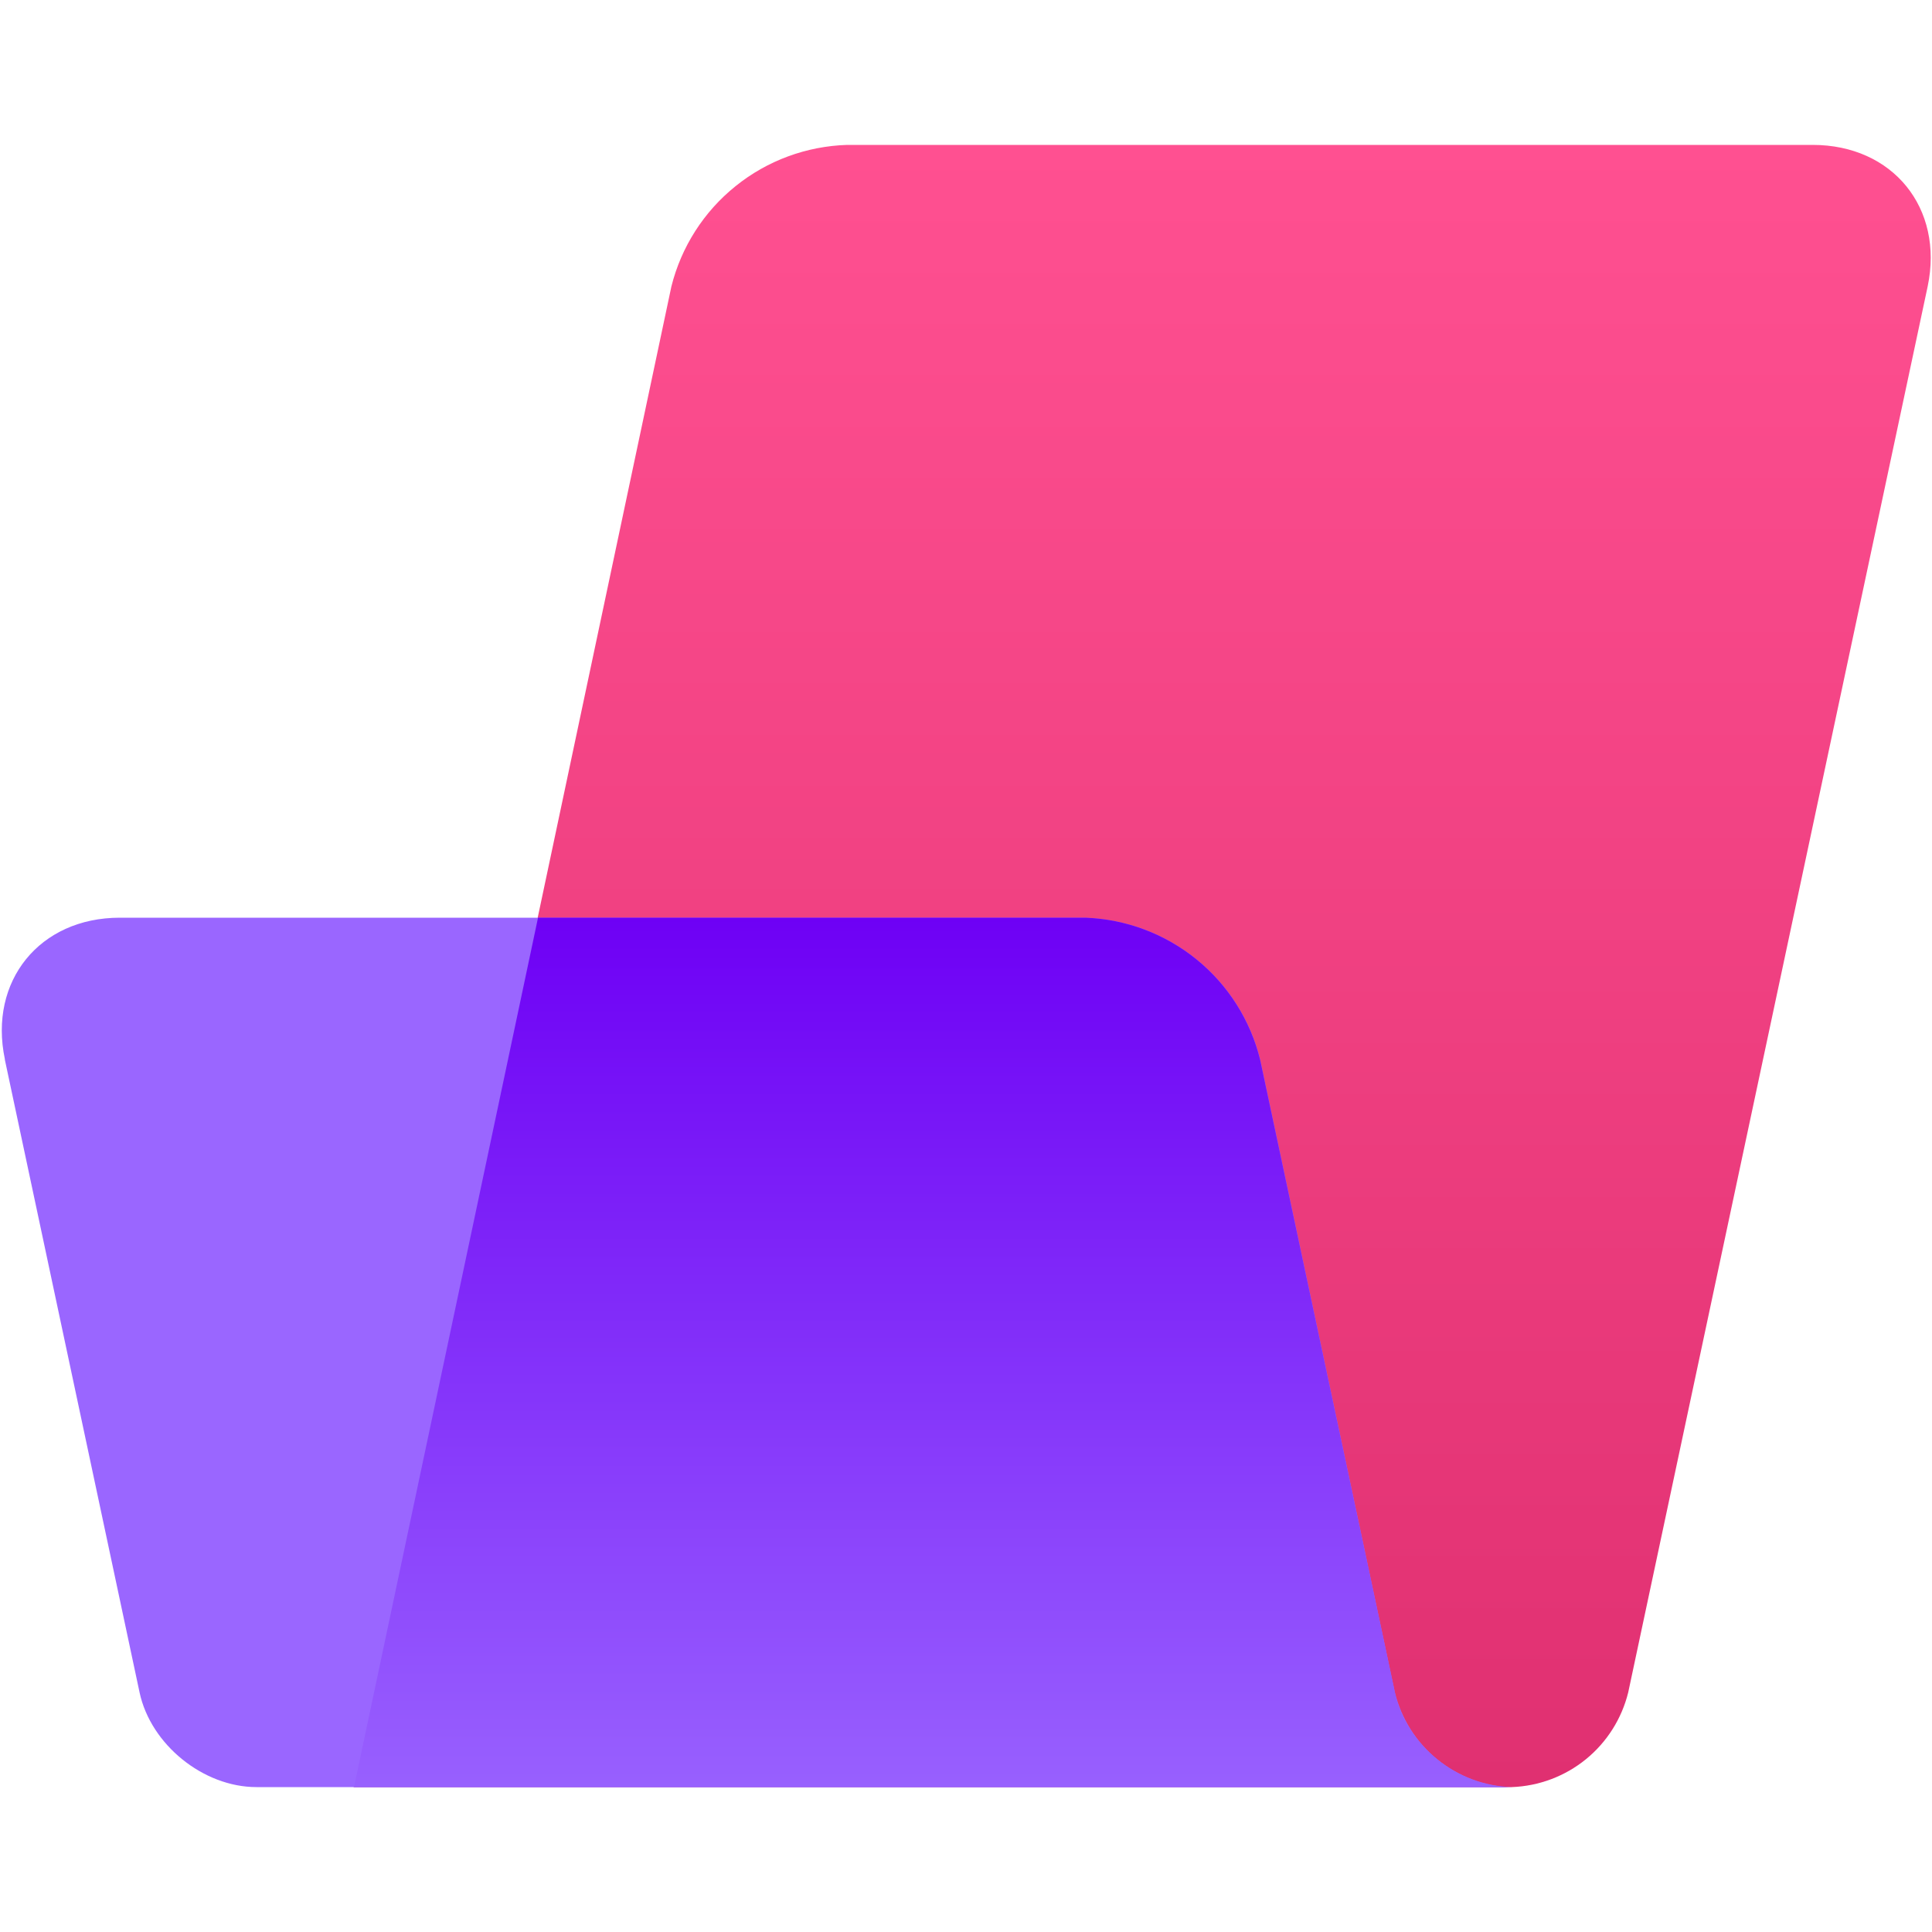
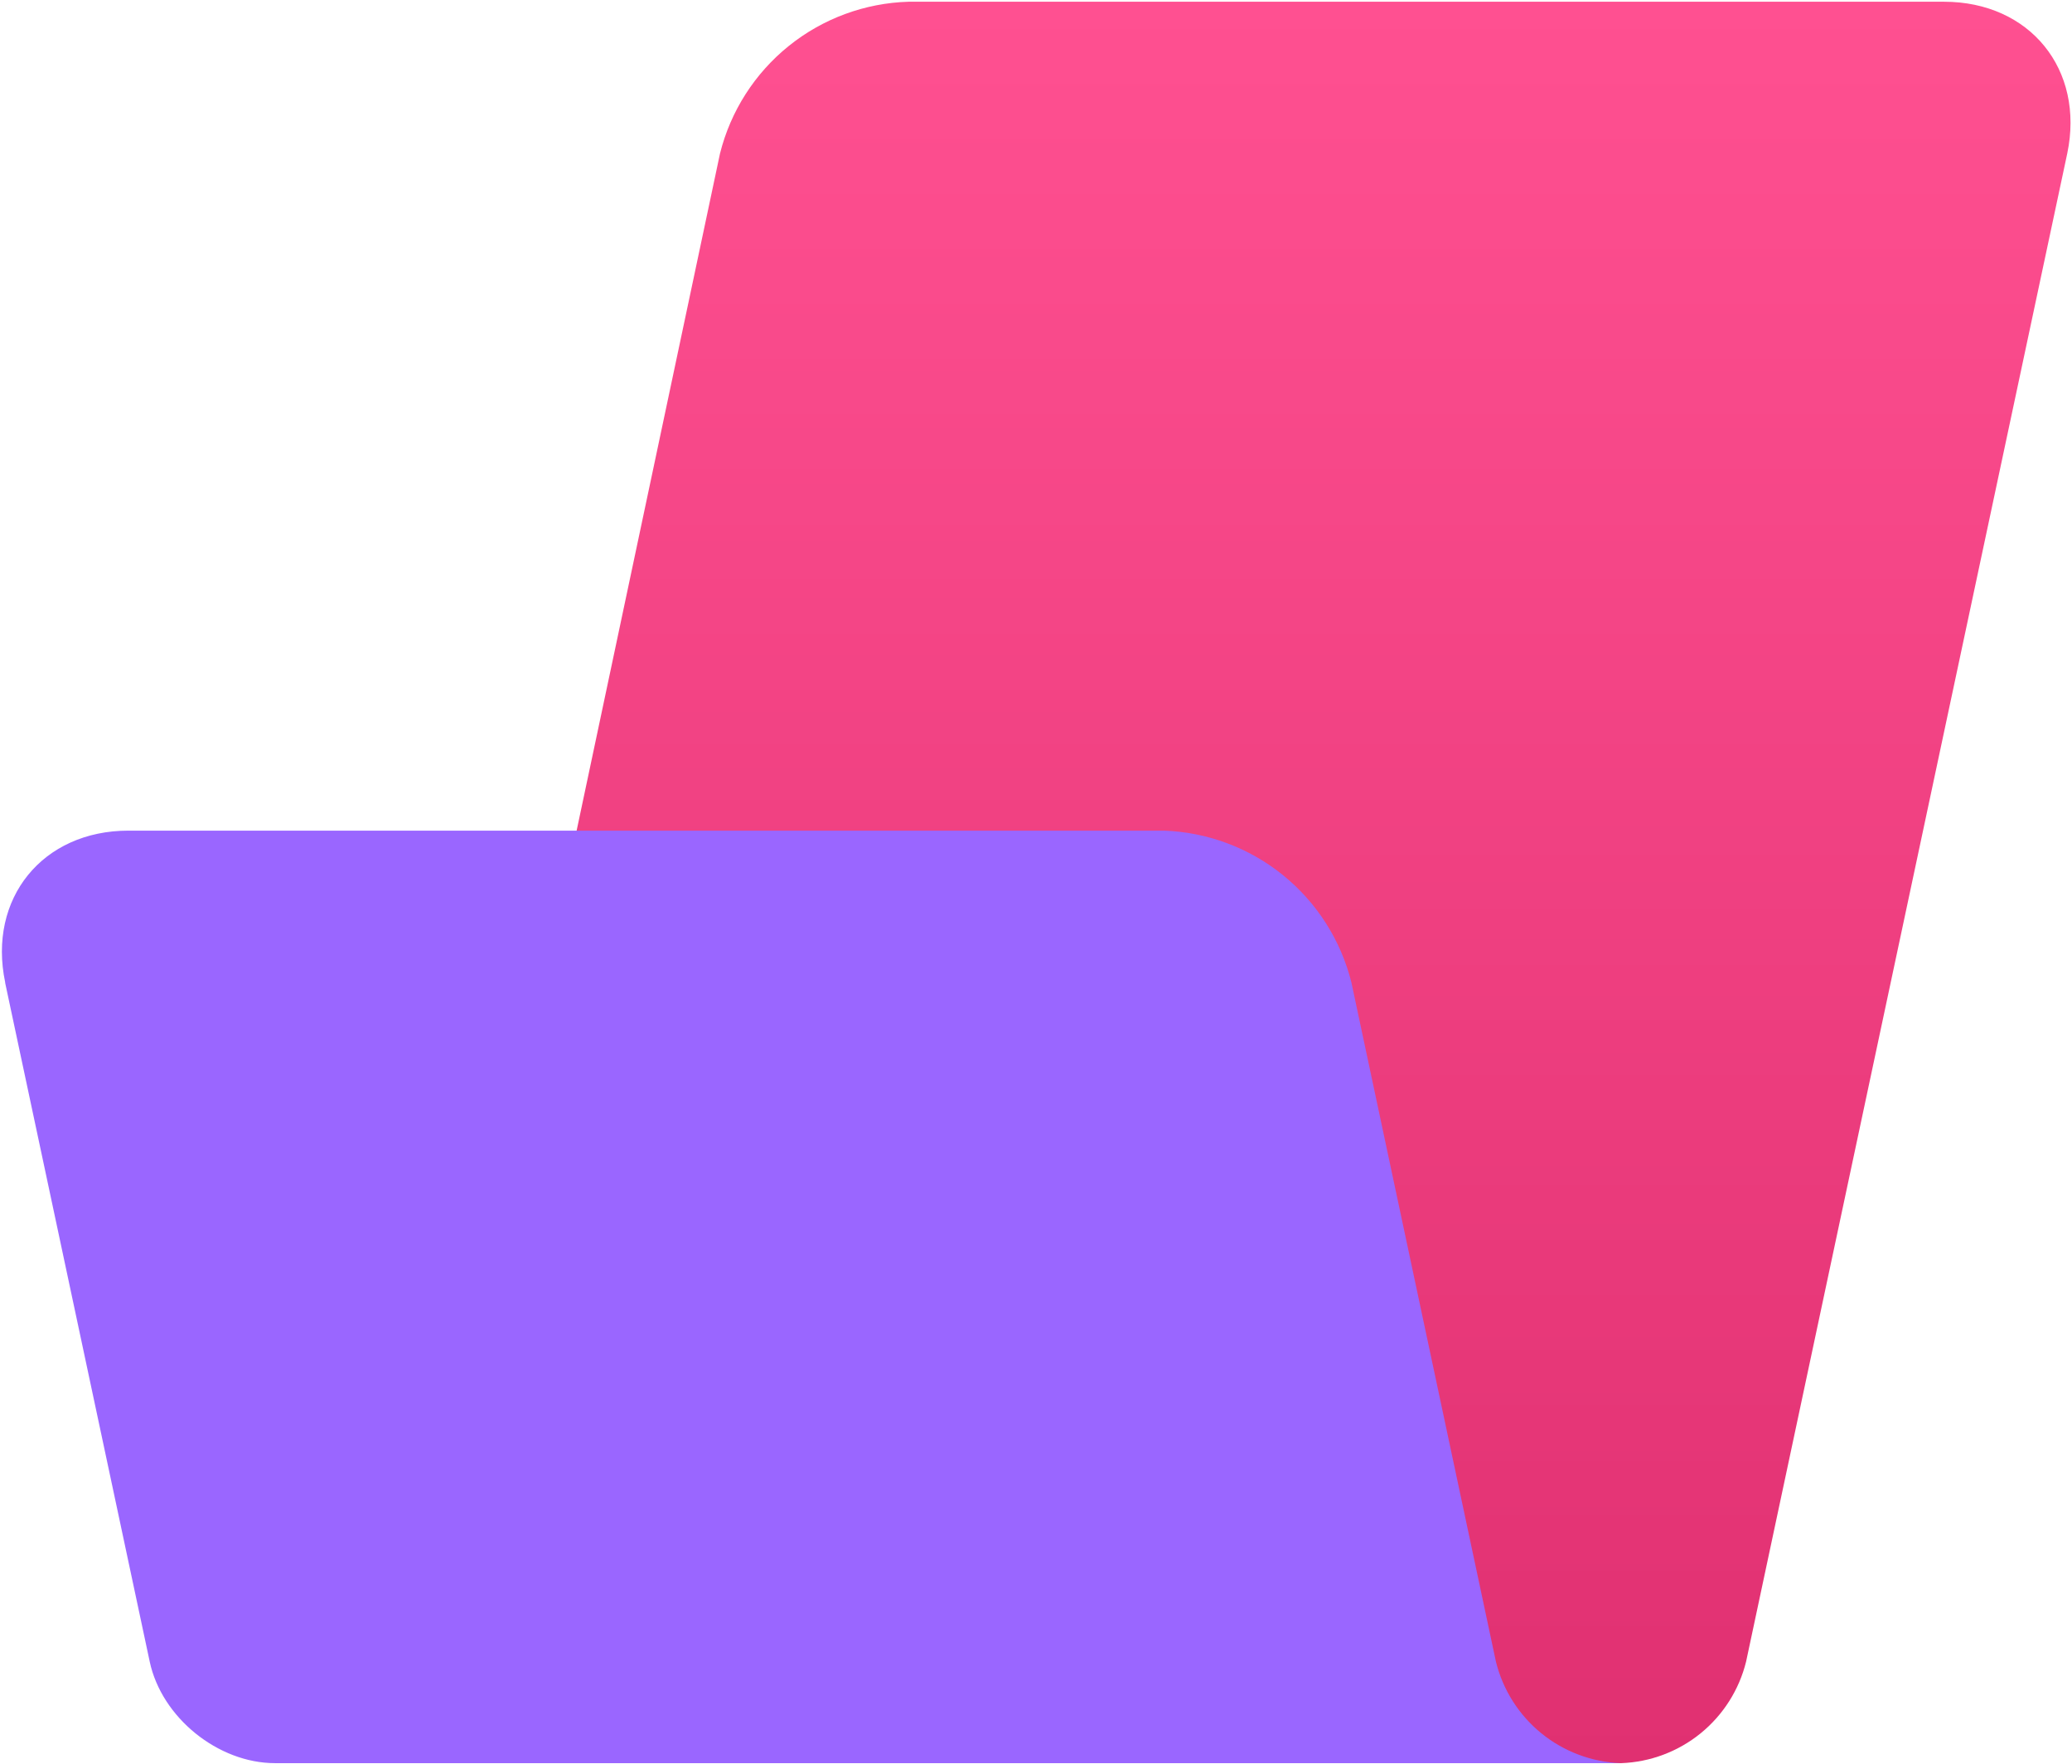
- <svg xmlns="http://www.w3.org/2000/svg" width="25" height="25" viewBox="0 0 25 25" fill="none">
-   <path d="M8.688 3.706C8.816 3.195 9.107 2.739 9.518 2.409C9.928 2.078 10.436 1.891 10.963 1.875H23.456C24.494 1.875 25.156 2.694 24.944 3.706L21.069 21.9C20.985 22.24 20.793 22.544 20.521 22.765C20.249 22.986 19.913 23.112 19.563 23.125H4.575L8.688 3.706Z" fill="url(#paint0_linear_120_32)" />
-   <path d="M0.063 13.706C-0.15 12.694 0.513 11.875 1.55 11.875H14.044C14.569 11.893 15.073 12.082 15.481 12.412C15.89 12.743 16.179 13.197 16.306 13.706L18.05 21.9C18.134 22.24 18.326 22.544 18.598 22.765C18.87 22.986 19.206 23.112 19.556 23.125H3.319C2.631 23.125 1.95 22.575 1.806 21.9L0.063 13.713V13.706Z" fill="#9A66FF" />
-   <path d="M19.562 23.125C18.869 23.125 18.187 22.575 18.05 21.9L16.306 13.713C16.18 13.202 15.891 12.746 15.483 12.415C15.074 12.083 14.569 11.894 14.044 11.875H6.962L4.581 23.125H19.556H19.562Z" fill="url(#paint1_linear_120_32)" />
+ <svg xmlns="http://www.w3.org/2000/svg" width="322" height="274" viewBox="0 0 322 274" fill="none">
+   <path d="M111.892 23.855C113.538 17.267 117.291 11.398 122.58 7.141C127.87 2.883 134.405 0.47 141.192 0.269H302.102C315.464 0.269 323.997 10.814 321.26 23.855L271.353 258.177C270.272 262.558 267.794 266.467 264.294 269.313C260.794 272.159 256.462 273.789 251.954 273.955H58.925L111.892 23.855Z" fill="url(#paint0_linear_150_2)" />
+   <path d="M0.806 152.648C-1.931 139.608 6.602 129.062 19.964 129.062H180.876C187.634 129.298 194.132 131.726 199.39 135.981C204.647 140.237 208.376 146.086 210.015 152.648L232.473 258.177C233.553 262.558 236.031 266.467 239.532 269.313C243.033 272.159 247.364 273.788 251.873 273.955H42.745C33.89 273.955 25.116 266.871 23.265 258.177L0.806 152.728V152.648Z" fill="#9A66FF" />
  <defs>
-     <linearGradient id="paint0_linear_120_32" x1="14.781" y1="1.869" x2="14.781" y2="23.125" gradientUnits="userSpaceOnUse">
+     <linearGradient id="paint0_linear_150_2" x1="190.374" y1="0.189" x2="190.374" y2="273.955" gradientUnits="userSpaceOnUse">
      <stop stop-color="#FF5091" />
      <stop offset="1" stop-color="#E03071" />
    </linearGradient>
-     <linearGradient id="paint1_linear_120_32" x1="12.069" y1="11.875" x2="12.069" y2="23.125" gradientUnits="userSpaceOnUse">
-       <stop stop-color="#6E00F5" />
-       <stop offset="1" stop-color="#9860FE" />
-     </linearGradient>
  </defs>
</svg>
